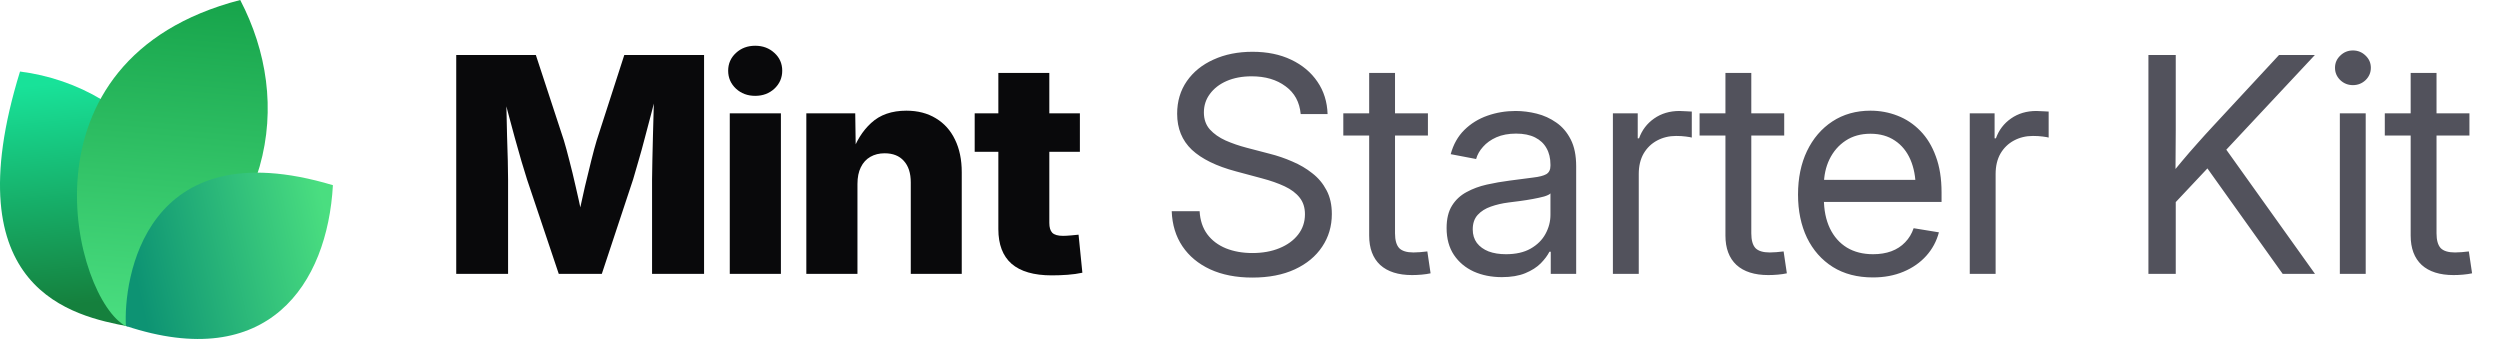
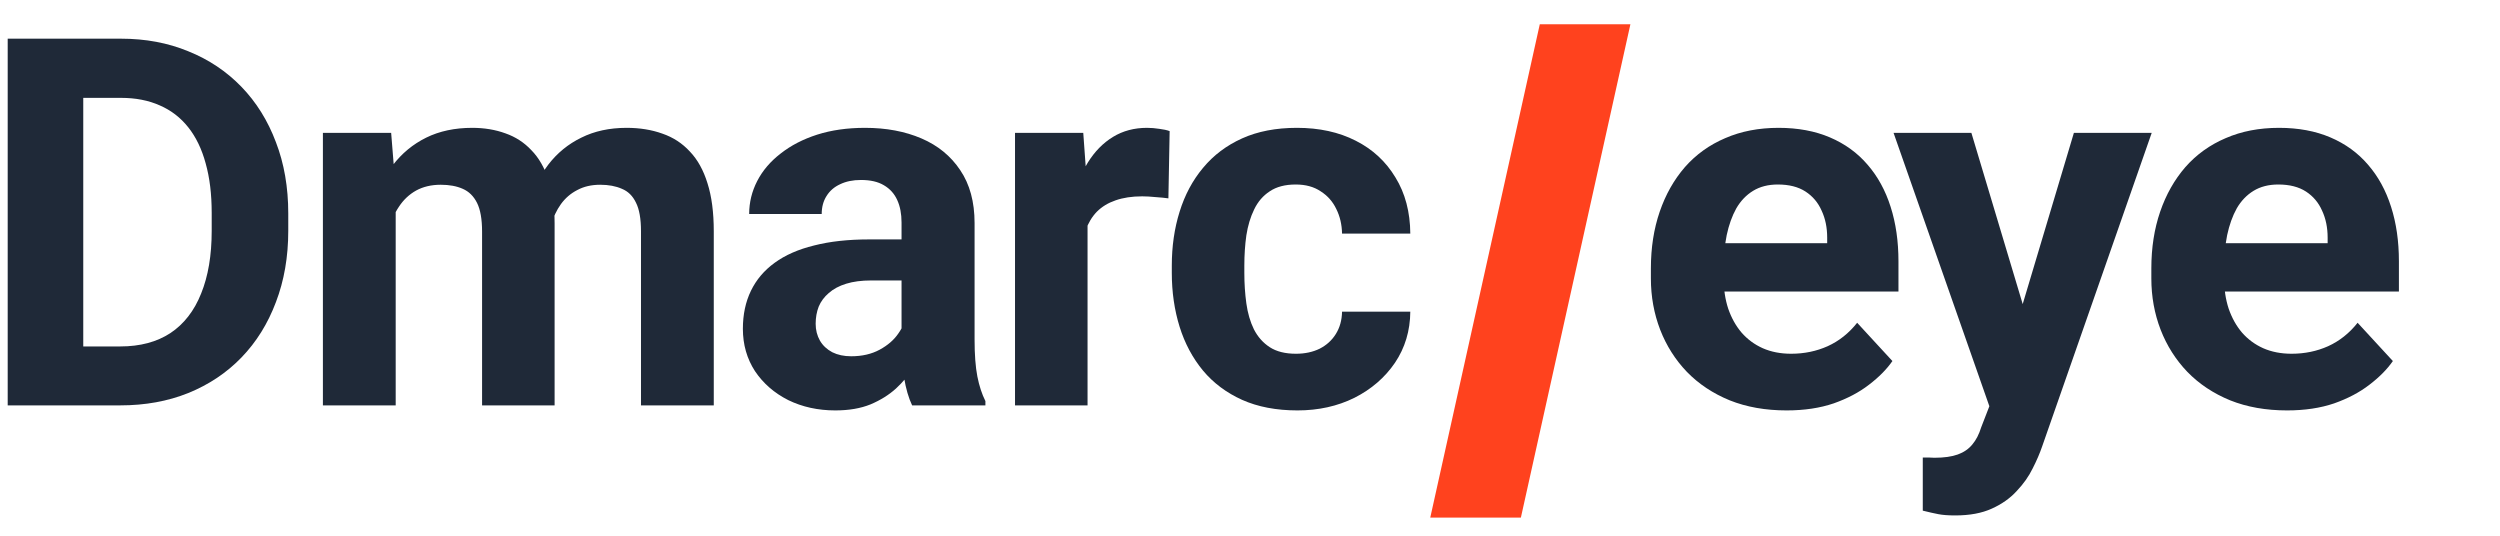
- <svg xmlns="http://www.w3.org/2000/svg" width="177" height="24" viewBox="0 0 177 24" fill="none">
-   <path d="M9.061 23.108C5.268 22.377 -3.391 20.627 1.417 5.064C9.634 6.099 16.973 14.064 9.061 23.108Z" fill="url(#paint0_linear_17557_2020)" />
-   <path d="M8.919 23.094C5.276 21.222 0.784 4.209 17.007 0C20.757 7.193 19.621 16.545 8.919 23.094Z" fill="url(#paint1_linear_17557_2020)" />
-   <path d="M8.914 23.079C8.735 19.882 10.159 9.085 23.57 13.111C23.181 20.123 18.984 26.418 8.914 23.079Z" fill="url(#paint2_linear_17557_2020)" />
-   <path d="M32.301 19.392V3.894H37.938L39.925 9.948C40.036 10.315 40.164 10.787 40.31 11.362C40.462 11.938 40.611 12.552 40.757 13.204C40.91 13.855 41.048 14.483 41.173 15.086C41.305 15.682 41.412 16.192 41.495 16.615H40.695C40.771 16.192 40.871 15.682 40.996 15.086C41.128 14.49 41.267 13.866 41.412 13.214C41.565 12.562 41.714 11.948 41.86 11.373C42.005 10.79 42.133 10.315 42.244 9.948L44.2 3.894H49.848V19.392H46.166V12.704C46.166 12.357 46.173 11.917 46.187 11.383C46.2 10.849 46.214 10.27 46.228 9.646C46.249 9.022 46.266 8.391 46.28 7.753C46.301 7.115 46.311 6.519 46.311 5.964H46.623C46.485 6.561 46.332 7.181 46.166 7.826C45.999 8.471 45.833 9.102 45.666 9.719C45.507 10.336 45.351 10.901 45.198 11.414C45.053 11.928 44.928 12.357 44.824 12.704L42.608 19.392H39.561L37.314 12.704C37.203 12.357 37.072 11.928 36.919 11.414C36.773 10.901 36.614 10.34 36.441 9.729C36.274 9.112 36.104 8.481 35.931 7.836C35.764 7.192 35.608 6.567 35.463 5.964H35.827C35.834 6.512 35.844 7.105 35.858 7.743C35.872 8.374 35.886 9.005 35.9 9.636C35.92 10.26 35.938 10.839 35.952 11.373C35.965 11.907 35.972 12.351 35.972 12.704V19.392H32.301ZM51.668 19.392V8.024H55.288V19.392H51.668ZM53.468 6.786C52.927 6.786 52.473 6.616 52.105 6.276C51.738 5.93 51.554 5.507 51.554 5.007C51.554 4.508 51.738 4.088 52.105 3.749C52.473 3.409 52.927 3.239 53.468 3.239C54.009 3.239 54.463 3.409 54.83 3.749C55.198 4.082 55.382 4.501 55.382 5.007C55.382 5.507 55.198 5.93 54.83 6.276C54.463 6.616 54.009 6.786 53.468 6.786ZM60.708 13.027V19.392H57.088V8.024H60.551L60.593 10.967H60.281C60.593 10.024 61.061 9.268 61.685 8.7C62.309 8.124 63.138 7.836 64.171 7.836C64.975 7.836 65.672 8.017 66.262 8.377C66.851 8.731 67.302 9.234 67.614 9.885C67.933 10.537 68.092 11.307 68.092 12.194V19.392H64.483V12.912C64.483 12.26 64.32 11.754 63.994 11.394C63.675 11.033 63.221 10.853 62.632 10.853C62.25 10.853 61.914 10.936 61.623 11.102C61.332 11.269 61.106 11.515 60.947 11.841C60.787 12.16 60.708 12.555 60.708 13.027ZM76.456 8.024V10.749H69.008V8.024H76.456ZM70.683 5.163H74.292V15.783C74.292 16.102 74.361 16.334 74.5 16.48C74.646 16.625 74.899 16.698 75.259 16.698C75.405 16.698 75.596 16.688 75.831 16.667C76.074 16.646 76.251 16.629 76.362 16.615L76.632 19.309C76.313 19.378 75.963 19.427 75.582 19.455C75.207 19.482 74.836 19.496 74.469 19.496C73.2 19.496 72.25 19.222 71.619 18.674C70.995 18.127 70.683 17.308 70.683 16.22V5.163Z" fill="#09090B" />
-   <path d="M88.667 19.652C87.523 19.652 86.528 19.458 85.682 19.07C84.843 18.681 84.188 18.137 83.716 17.437C83.245 16.736 82.992 15.908 82.957 14.951H84.933C84.968 15.596 85.148 16.14 85.474 16.584C85.8 17.021 86.24 17.354 86.795 17.582C87.35 17.804 87.974 17.915 88.667 17.915C89.388 17.915 90.026 17.801 90.581 17.572C91.143 17.343 91.583 17.024 91.902 16.615C92.228 16.199 92.391 15.717 92.391 15.169C92.391 14.698 92.266 14.306 92.017 13.994C91.767 13.675 91.413 13.408 90.956 13.193C90.498 12.978 89.954 12.787 89.323 12.621L87.502 12.132C86.123 11.765 85.082 11.255 84.382 10.603C83.689 9.944 83.342 9.095 83.342 8.055C83.342 7.174 83.571 6.404 84.028 5.746C84.486 5.087 85.117 4.577 85.921 4.217C86.726 3.849 87.645 3.666 88.678 3.666C89.718 3.666 90.63 3.853 91.413 4.227C92.204 4.602 92.824 5.122 93.275 5.787C93.726 6.446 93.965 7.209 93.993 8.076H92.089C92.013 7.23 91.656 6.574 91.018 6.11C90.387 5.638 89.586 5.403 88.615 5.403C87.95 5.403 87.36 5.513 86.847 5.735C86.341 5.957 85.946 6.262 85.661 6.651C85.377 7.032 85.235 7.469 85.235 7.961C85.235 8.447 85.377 8.849 85.661 9.168C85.946 9.48 86.317 9.74 86.774 9.948C87.232 10.149 87.724 10.319 88.251 10.457L89.884 10.884C90.439 11.023 90.977 11.206 91.496 11.435C92.023 11.657 92.495 11.934 92.911 12.267C93.334 12.593 93.67 12.995 93.92 13.474C94.17 13.945 94.294 14.504 94.294 15.149C94.294 16.015 94.066 16.788 93.608 17.468C93.157 18.148 92.512 18.681 91.673 19.07C90.834 19.458 89.832 19.652 88.667 19.652ZM101.097 8.024V9.594H95.106V8.024H101.097ZM96.937 5.163H98.767V16.521C98.767 17 98.865 17.347 99.059 17.562C99.26 17.77 99.6 17.874 100.078 17.874C100.21 17.874 100.366 17.867 100.546 17.853C100.733 17.832 100.903 17.815 101.056 17.801L101.285 19.351C101.097 19.392 100.886 19.423 100.65 19.444C100.414 19.465 100.189 19.475 99.974 19.475C98.996 19.475 98.244 19.236 97.717 18.758C97.197 18.272 96.937 17.579 96.937 16.677V5.163ZM106.33 19.621C105.595 19.621 104.932 19.489 104.343 19.226C103.754 18.955 103.285 18.564 102.939 18.05C102.592 17.53 102.419 16.896 102.419 16.147C102.419 15.495 102.547 14.965 102.804 14.556C103.06 14.146 103.403 13.828 103.833 13.599C104.263 13.363 104.742 13.186 105.269 13.068C105.796 12.95 106.333 12.857 106.881 12.787C107.574 12.69 108.132 12.617 108.555 12.569C108.978 12.52 109.287 12.441 109.481 12.33C109.675 12.212 109.772 12.014 109.772 11.737V11.654C109.772 11.203 109.679 10.815 109.492 10.489C109.311 10.163 109.041 9.91 108.68 9.729C108.32 9.549 107.872 9.459 107.338 9.459C106.805 9.459 106.34 9.546 105.945 9.719C105.556 9.892 105.241 10.118 104.998 10.395C104.755 10.665 104.593 10.953 104.509 11.258L102.71 10.915C102.897 10.222 103.22 9.65 103.677 9.199C104.135 8.748 104.679 8.412 105.31 8.19C105.941 7.968 106.607 7.857 107.307 7.857C107.8 7.857 108.295 7.92 108.795 8.044C109.301 8.169 109.765 8.381 110.188 8.679C110.611 8.97 110.951 9.369 111.208 9.875C111.464 10.374 111.593 11.005 111.593 11.768V19.392H109.793V17.822H109.7C109.568 18.085 109.363 18.359 109.086 18.643C108.809 18.921 108.444 19.153 107.994 19.34C107.543 19.527 106.988 19.621 106.33 19.621ZM106.621 17.998C107.321 17.998 107.904 17.867 108.368 17.603C108.84 17.333 109.19 16.986 109.419 16.563C109.654 16.133 109.772 15.682 109.772 15.211V13.692C109.703 13.769 109.554 13.841 109.325 13.911C109.096 13.973 108.829 14.032 108.524 14.088C108.226 14.143 107.921 14.192 107.609 14.233C107.304 14.275 107.033 14.309 106.798 14.337C106.354 14.393 105.938 14.49 105.549 14.628C105.168 14.76 104.86 14.954 104.624 15.211C104.388 15.467 104.27 15.811 104.27 16.241C104.27 16.615 104.367 16.934 104.561 17.198C104.762 17.461 105.04 17.662 105.393 17.801C105.747 17.933 106.156 17.998 106.621 17.998ZM114.193 19.392V8.024H115.951V9.792H116.045C116.253 9.209 116.61 8.741 117.116 8.388C117.622 8.034 118.219 7.857 118.905 7.857C119.058 7.857 119.217 7.864 119.384 7.878C119.55 7.885 119.682 7.892 119.779 7.899V9.74C119.716 9.719 119.578 9.695 119.363 9.667C119.155 9.639 118.922 9.625 118.666 9.625C118.174 9.625 117.726 9.733 117.324 9.948C116.922 10.163 116.603 10.471 116.367 10.874C116.138 11.276 116.024 11.758 116.024 12.319V19.392H114.193ZM126.322 8.024V9.594H120.33V8.024H126.322ZM122.161 5.163H123.992V16.521C123.992 17 124.089 17.347 124.283 17.562C124.484 17.77 124.824 17.874 125.302 17.874C125.434 17.874 125.59 17.867 125.77 17.853C125.958 17.832 126.127 17.815 126.28 17.801L126.509 19.351C126.322 19.392 126.11 19.423 125.874 19.444C125.639 19.465 125.413 19.475 125.198 19.475C124.221 19.475 123.468 19.236 122.941 18.758C122.421 18.272 122.161 17.579 122.161 16.677V5.163ZM132.604 19.642C131.502 19.642 130.555 19.396 129.765 18.903C128.974 18.404 128.364 17.714 127.934 16.834C127.511 15.946 127.3 14.927 127.3 13.775C127.3 12.611 127.511 11.584 127.934 10.697C128.364 9.802 128.964 9.102 129.734 8.596C130.51 8.089 131.408 7.836 132.428 7.836C133.1 7.836 133.738 7.954 134.341 8.19C134.952 8.426 135.489 8.783 135.954 9.261C136.425 9.74 136.793 10.343 137.056 11.071C137.327 11.792 137.462 12.645 137.462 13.63V14.296H128.433V12.735H136.463L135.631 13.297C135.631 12.541 135.506 11.876 135.257 11.3C135.007 10.725 134.643 10.277 134.165 9.958C133.686 9.632 133.107 9.469 132.428 9.469C131.748 9.469 131.162 9.632 130.67 9.958C130.177 10.284 129.796 10.725 129.526 11.279C129.262 11.827 129.13 12.441 129.13 13.12V14.046C129.13 14.864 129.273 15.572 129.557 16.168C129.841 16.757 130.243 17.211 130.763 17.53C131.283 17.842 131.901 17.998 132.615 17.998C133.093 17.998 133.523 17.929 133.905 17.79C134.293 17.645 134.619 17.433 134.882 17.156C135.153 16.879 135.354 16.546 135.486 16.157L137.275 16.449C137.108 17.08 136.81 17.634 136.38 18.113C135.95 18.591 135.413 18.966 134.768 19.236C134.123 19.507 133.402 19.642 132.604 19.642ZM139.459 19.392V8.024H141.217V9.792H141.311C141.519 9.209 141.876 8.741 142.382 8.388C142.888 8.034 143.485 7.857 144.171 7.857C144.324 7.857 144.483 7.864 144.649 7.878C144.816 7.885 144.948 7.892 145.045 7.899V9.74C144.982 9.719 144.844 9.695 144.629 9.667C144.421 9.639 144.188 9.625 143.932 9.625C143.439 9.625 142.992 9.733 142.59 9.948C142.188 10.163 141.869 10.471 141.633 10.874C141.404 11.276 141.29 11.758 141.29 12.319V19.392H139.459ZM153.429 14.961V12.715C153.783 12.257 154.136 11.82 154.49 11.404C154.844 10.981 155.204 10.565 155.572 10.156C155.939 9.74 156.314 9.327 156.695 8.918L161.355 3.894H163.893L157.277 10.967H157.184L153.429 14.961ZM152.108 19.392V3.894H154.043V9.241L154.022 12.559L154.043 13.505V19.392H152.108ZM161.615 19.392L155.967 11.477L157.173 9.969L163.903 19.392H161.615ZM165.661 19.392V8.024H167.492V19.392H165.661ZM166.587 6.027C166.24 6.027 165.942 5.909 165.692 5.673C165.443 5.43 165.318 5.139 165.318 4.799C165.318 4.459 165.443 4.172 165.692 3.936C165.942 3.693 166.24 3.572 166.587 3.572C166.934 3.572 167.232 3.693 167.482 3.936C167.731 4.172 167.856 4.459 167.856 4.799C167.856 5.139 167.731 5.43 167.482 5.673C167.232 5.909 166.934 6.027 166.587 6.027ZM174.836 8.024V9.594H168.844V8.024H174.836ZM170.675 5.163H172.506V16.521C172.506 17 172.603 17.347 172.797 17.562C172.998 17.77 173.338 17.874 173.816 17.874C173.948 17.874 174.104 17.867 174.284 17.853C174.472 17.832 174.641 17.815 174.794 17.801L175.023 19.351C174.836 19.392 174.624 19.423 174.388 19.444C174.153 19.465 173.927 19.475 173.712 19.475C172.735 19.475 171.982 19.236 171.455 18.758C170.935 18.272 170.675 17.579 170.675 16.677V5.163Z" fill="#52525C" />
-   <defs>
-     <linearGradient id="paint0_linear_17557_2020" x1="3.776" y1="5.916" x2="5.232" y2="21.559" gradientUnits="userSpaceOnUse">
-       <stop stop-color="#18E299" />
-       <stop offset="1" stop-color="#15803D" />
-     </linearGradient>
-     <linearGradient id="paint1_linear_17557_2020" x1="12.171" y1="-0.718" x2="10.19" y2="22.983" gradientUnits="userSpaceOnUse">
-       <stop stop-color="#16A34A" />
-       <stop offset="1" stop-color="#4ADE80" />
-     </linearGradient>
-     <linearGradient id="paint2_linear_17557_2020" x1="23.133" y1="15.353" x2="9.338" y2="18.52" gradientUnits="userSpaceOnUse">
-       <stop stop-color="#4ADE80" />
-       <stop offset="1" stop-color="#0D9373" />
-     </linearGradient>
-   </defs>
+ <svg xmlns="http://www.w3.org/2000/svg" width="714" height="153" viewBox="0 0 714 153" fill="none">
+   <path d="M370.127 101.03C372.669 101.03 374.923 100.55 376.889 99.591C378.855 98.584 380.389 97.194 381.492 95.419C382.643 93.597 383.242 91.463 383.29 89.018H402.783C402.735 94.484 401.272 99.351 398.395 103.619C395.518 107.839 391.658 111.172 386.815 113.617C381.972 116.015 376.553 117.214 370.559 117.214C364.517 117.214 359.242 116.207 354.735 114.193C350.275 112.179 346.559 109.397 343.586 105.849C340.613 102.252 338.383 98.081 336.897 93.333C335.41 88.538 334.667 83.407 334.667 77.941V75.855C334.667 70.34 335.41 65.21 336.897 60.462C338.383 55.667 340.613 51.495 343.586 47.947C346.559 44.35 350.275 41.545 354.735 39.531C359.194 37.517 364.421 36.51 370.415 36.51C376.793 36.51 382.379 37.733 387.174 40.179C392.017 42.624 395.806 46.125 398.539 50.68C401.32 55.188 402.735 60.534 402.783 66.72H383.29C383.242 64.131 382.691 61.781 381.636 59.671C380.629 57.561 379.142 55.883 377.176 54.636C375.258 53.341 372.885 52.694 370.055 52.694C367.034 52.694 364.565 53.341 362.647 54.636C360.729 55.883 359.242 57.609 358.187 59.815C357.132 61.973 356.389 64.442 355.957 67.224C355.574 69.957 355.382 72.834 355.382 75.855V77.941C355.382 80.962 355.574 83.863 355.957 86.644C356.341 89.425 357.06 91.895 358.115 94.053C359.218 96.21 360.729 97.913 362.647 99.16C364.565 100.406 367.058 101.03 370.127 101.03Z" fill="#1F2938" />
+   <path d="M310.604 54.924V115.775H289.889V37.949H309.381L310.604 54.924ZM334.052 37.446L333.693 56.651C332.686 56.507 331.463 56.387 330.024 56.291C328.634 56.147 327.363 56.075 326.212 56.075C323.287 56.075 320.746 56.459 318.588 57.226C316.478 57.945 314.704 59.024 313.265 60.463C311.875 61.901 310.82 63.651 310.1 65.713C309.429 67.775 309.045 70.125 308.949 72.762L304.778 71.468C304.778 66.433 305.281 61.805 306.288 57.586C307.295 53.318 308.758 49.602 310.676 46.437C312.642 43.272 315.039 40.826 317.869 39.1C320.698 37.374 323.934 36.511 327.579 36.511C328.73 36.511 329.904 36.607 331.103 36.798C332.302 36.942 333.285 37.158 334.052 37.446Z" fill="#1F2938" />
+   <path d="M257.481 98.225V63.556C257.481 61.062 257.073 58.928 256.258 57.154C255.443 55.332 254.172 53.917 252.446 52.91C250.767 51.903 248.585 51.4 245.9 51.4C243.598 51.4 241.608 51.807 239.93 52.623C238.252 53.39 236.957 54.517 236.046 56.003C235.135 57.442 234.679 59.144 234.679 61.11H213.964C213.964 57.801 214.731 54.66 216.266 51.688C217.8 48.714 220.03 46.101 222.955 43.847C225.88 41.546 229.357 39.747 233.385 38.453C237.461 37.158 242.016 36.511 247.051 36.511C253.093 36.511 258.464 37.518 263.163 39.532C267.862 41.546 271.555 44.567 274.24 48.595C276.973 52.623 278.34 57.657 278.34 63.7V97.002C278.34 101.27 278.603 104.77 279.131 107.504C279.658 110.189 280.426 112.539 281.433 114.553V115.775H260.502C259.495 113.666 258.727 111.028 258.2 107.863C257.72 104.651 257.481 101.438 257.481 98.225ZM260.214 68.375L260.358 80.099H248.777C246.044 80.099 243.67 80.411 241.656 81.034C239.642 81.657 237.988 82.545 236.693 83.695C235.399 84.798 234.44 86.093 233.816 87.58C233.241 89.066 232.953 90.697 232.953 92.471C232.953 94.245 233.361 95.851 234.176 97.29C234.991 98.68 236.166 99.783 237.7 100.599C239.235 101.366 241.033 101.749 243.095 101.749C246.212 101.749 248.921 101.126 251.223 99.879C253.525 98.632 255.299 97.098 256.546 95.276C257.84 93.454 258.512 91.727 258.559 90.097L264.026 98.872C263.259 100.838 262.204 102.876 260.861 104.986C259.566 107.096 257.912 109.086 255.898 110.956C253.884 112.778 251.463 114.289 248.633 115.488C245.804 116.639 242.448 117.214 238.563 117.214C233.624 117.214 229.141 116.231 225.113 114.265C221.133 112.251 217.968 109.494 215.618 105.993C213.317 102.445 212.166 98.417 212.166 93.909C212.166 89.833 212.933 86.213 214.468 83.048C216.002 79.883 218.256 77.222 221.229 75.064C224.25 72.858 228.014 71.204 232.522 70.101C237.029 68.95 242.256 68.375 248.202 68.375H260.214Z" fill="#1F2938" />
+   <path d="M113.009 54.061V115.775H92.221V37.949H111.714L113.009 54.061ZM110.131 74.129H104.377C104.377 68.71 105.025 63.723 106.319 59.168C107.662 54.565 109.604 50.585 112.145 47.228C114.735 43.823 117.924 41.186 121.712 39.316C125.5 37.446 129.888 36.511 134.875 36.511C138.327 36.511 141.492 37.038 144.369 38.093C147.246 39.1 149.716 40.706 151.778 42.912C153.888 45.07 155.518 47.899 156.669 51.4C157.82 54.852 158.395 59 158.395 63.843V115.775H137.68V66.145C137.68 62.597 137.2 59.863 136.241 57.945C135.282 56.027 133.916 54.684 132.141 53.917C130.415 53.15 128.329 52.766 125.884 52.766C123.198 52.766 120.849 53.318 118.835 54.421C116.869 55.524 115.238 57.058 113.944 59.024C112.649 60.942 111.69 63.196 111.067 65.785C110.443 68.375 110.131 71.156 110.131 74.129ZM156.453 71.755L149.045 72.691C149.045 67.608 149.668 62.884 150.915 58.521C152.209 54.157 154.104 50.321 156.597 47.012C159.138 43.703 162.279 41.138 166.02 39.316C169.76 37.446 174.076 36.511 178.967 36.511C182.707 36.511 186.112 37.062 189.18 38.165C192.249 39.22 194.863 40.922 197.021 43.272C199.226 45.574 200.905 48.595 202.056 52.335C203.254 56.075 203.854 60.654 203.854 66.073V115.775H183.067V66.073C183.067 62.477 182.587 59.743 181.628 57.873C180.717 55.955 179.374 54.636 177.6 53.917C175.874 53.15 173.812 52.766 171.414 52.766C168.921 52.766 166.739 53.27 164.869 54.277C162.999 55.236 161.44 56.579 160.193 58.305C158.947 60.031 158.012 62.045 157.388 64.347C156.765 66.601 156.453 69.07 156.453 71.755Z" fill="#1F2938" />
+   <path d="M34.351 115.775H11.55L11.694 98.944H34.351C40.01 98.944 44.781 97.674 48.665 95.132C52.549 92.543 55.474 88.778 57.44 83.839C59.454 78.9 60.461 72.93 60.461 65.929V60.822C60.461 55.452 59.886 50.728 58.735 46.653C57.632 42.577 55.977 39.148 53.772 36.367C51.566 33.586 48.857 31.5 45.644 30.109C42.431 28.671 38.739 27.951 34.567 27.951H11.118V11.048H34.567C41.568 11.048 47.969 12.247 53.772 14.645C59.622 16.994 64.681 20.375 68.949 24.786C73.216 29.198 76.501 34.473 78.803 40.611C81.152 46.7 82.327 53.486 82.327 60.966V65.929C82.327 73.362 81.152 80.147 78.803 86.285C76.501 92.423 73.216 97.698 68.949 102.109C64.729 106.473 59.67 109.853 53.772 112.251C47.922 114.601 41.448 115.775 34.351 115.775ZM23.778 11.048V115.775H2.199V11.048H23.778Z" fill="#1F2938" />
+   <path d="M439.763 6.932H465.644L434.362 147.836H408.481L439.763 6.932Z" fill="#FF421E" />
+   <path d="M653.193 117.214C647.151 117.214 641.733 116.255 636.937 114.337C632.142 112.371 628.066 109.661 624.71 106.209C621.401 102.756 618.859 98.752 617.085 94.197C615.311 89.594 614.424 84.702 614.424 79.524V76.647C614.424 70.748 615.263 65.354 616.941 60.463C618.62 55.572 621.017 51.328 624.134 47.731C627.299 44.135 631.135 41.378 635.643 39.46C640.15 37.494 645.233 36.511 650.891 36.511C656.406 36.511 661.297 37.422 665.565 39.244C669.832 41.066 673.405 43.656 676.282 47.012C679.207 50.369 681.413 54.397 682.899 59.096C684.386 63.747 685.129 68.926 685.129 74.632V83.264H623.271V69.454H664.774V67.871C664.774 64.994 664.246 62.429 663.191 60.175C662.184 57.873 660.65 56.051 658.588 54.708C656.526 53.366 653.888 52.694 650.676 52.694C647.942 52.694 645.593 53.294 643.627 54.493C641.661 55.691 640.054 57.37 638.808 59.528C637.609 61.685 636.698 64.227 636.074 67.152C635.499 70.029 635.211 73.194 635.211 76.647V79.524C635.211 82.641 635.643 85.518 636.506 88.155C637.417 90.792 638.688 93.07 640.318 94.988C641.996 96.906 644.01 98.393 646.36 99.448C648.758 100.503 651.467 101.03 654.488 101.03C658.228 101.03 661.705 100.311 664.917 98.872C668.178 97.386 670.983 95.156 673.333 92.183L683.403 103.116C681.773 105.466 679.543 107.719 676.714 109.877C673.932 112.035 670.576 113.809 666.644 115.2C662.712 116.543 658.228 117.214 653.193 117.214Z" fill="#1F2938" />
+   <path d="M571.658 107L592.302 37.949H614.528L583.239 127.5C582.568 129.466 581.656 131.576 580.506 133.829C579.403 136.083 577.892 138.217 575.974 140.231C574.104 142.293 571.73 143.971 568.853 145.266C566.024 146.561 562.548 147.208 558.424 147.208C556.458 147.208 554.851 147.088 553.604 146.848C552.358 146.609 550.871 146.273 549.145 145.841V130.665C549.672 130.665 550.224 130.665 550.799 130.665C551.375 130.712 551.926 130.736 552.454 130.736C555.187 130.736 557.417 130.425 559.143 129.801C560.869 129.178 562.26 128.219 563.315 126.924C564.37 125.677 565.209 124.047 565.832 122.033L571.658 107ZM563.027 37.949L579.93 94.341L582.879 116.279L568.781 117.789L540.801 37.949H563.027Z" fill="#1F2938" />
+   <path d="M510.264 117.214C504.222 117.214 498.803 116.255 494.008 114.337C489.213 112.371 485.137 109.661 481.78 106.209C478.471 102.756 475.93 98.752 474.156 94.197C472.382 89.594 471.494 84.702 471.494 79.524V76.647C471.494 70.748 472.334 65.354 474.012 60.463C475.69 55.572 478.088 51.328 481.205 47.731C484.37 44.135 488.206 41.378 492.713 39.46C497.221 37.494 502.304 36.511 507.962 36.511C513.476 36.511 518.368 37.422 522.635 39.244C526.903 41.066 530.475 43.656 533.353 47.012C536.278 50.369 538.483 54.397 539.97 59.096C541.456 63.747 542.2 68.926 542.2 74.632V83.264H480.342V69.454H521.844V67.871C521.844 64.994 521.317 62.429 520.262 60.175C519.255 57.873 517.72 56.051 515.658 54.708C513.596 53.366 510.959 52.694 507.746 52.694C505.013 52.694 502.663 53.294 500.697 54.493C498.731 55.691 497.125 57.37 495.878 59.528C494.679 61.685 493.768 64.227 493.145 67.152C492.569 70.029 492.282 73.194 492.282 76.647V79.524C492.282 82.641 492.713 85.518 493.576 88.155C494.487 90.792 495.758 93.07 497.389 94.988C499.067 96.906 501.081 98.393 503.431 99.448C505.828 100.503 508.537 101.03 511.558 101.03C515.299 101.03 518.775 100.311 521.988 98.872C525.249 97.386 528.054 95.156 530.404 92.183L540.473 103.116C538.843 105.466 536.613 107.719 533.784 109.877C531.003 112.035 527.646 113.809 523.714 115.2C519.782 116.543 515.299 117.214 510.264 117.214Z" fill="#1F2938" />
</svg>
